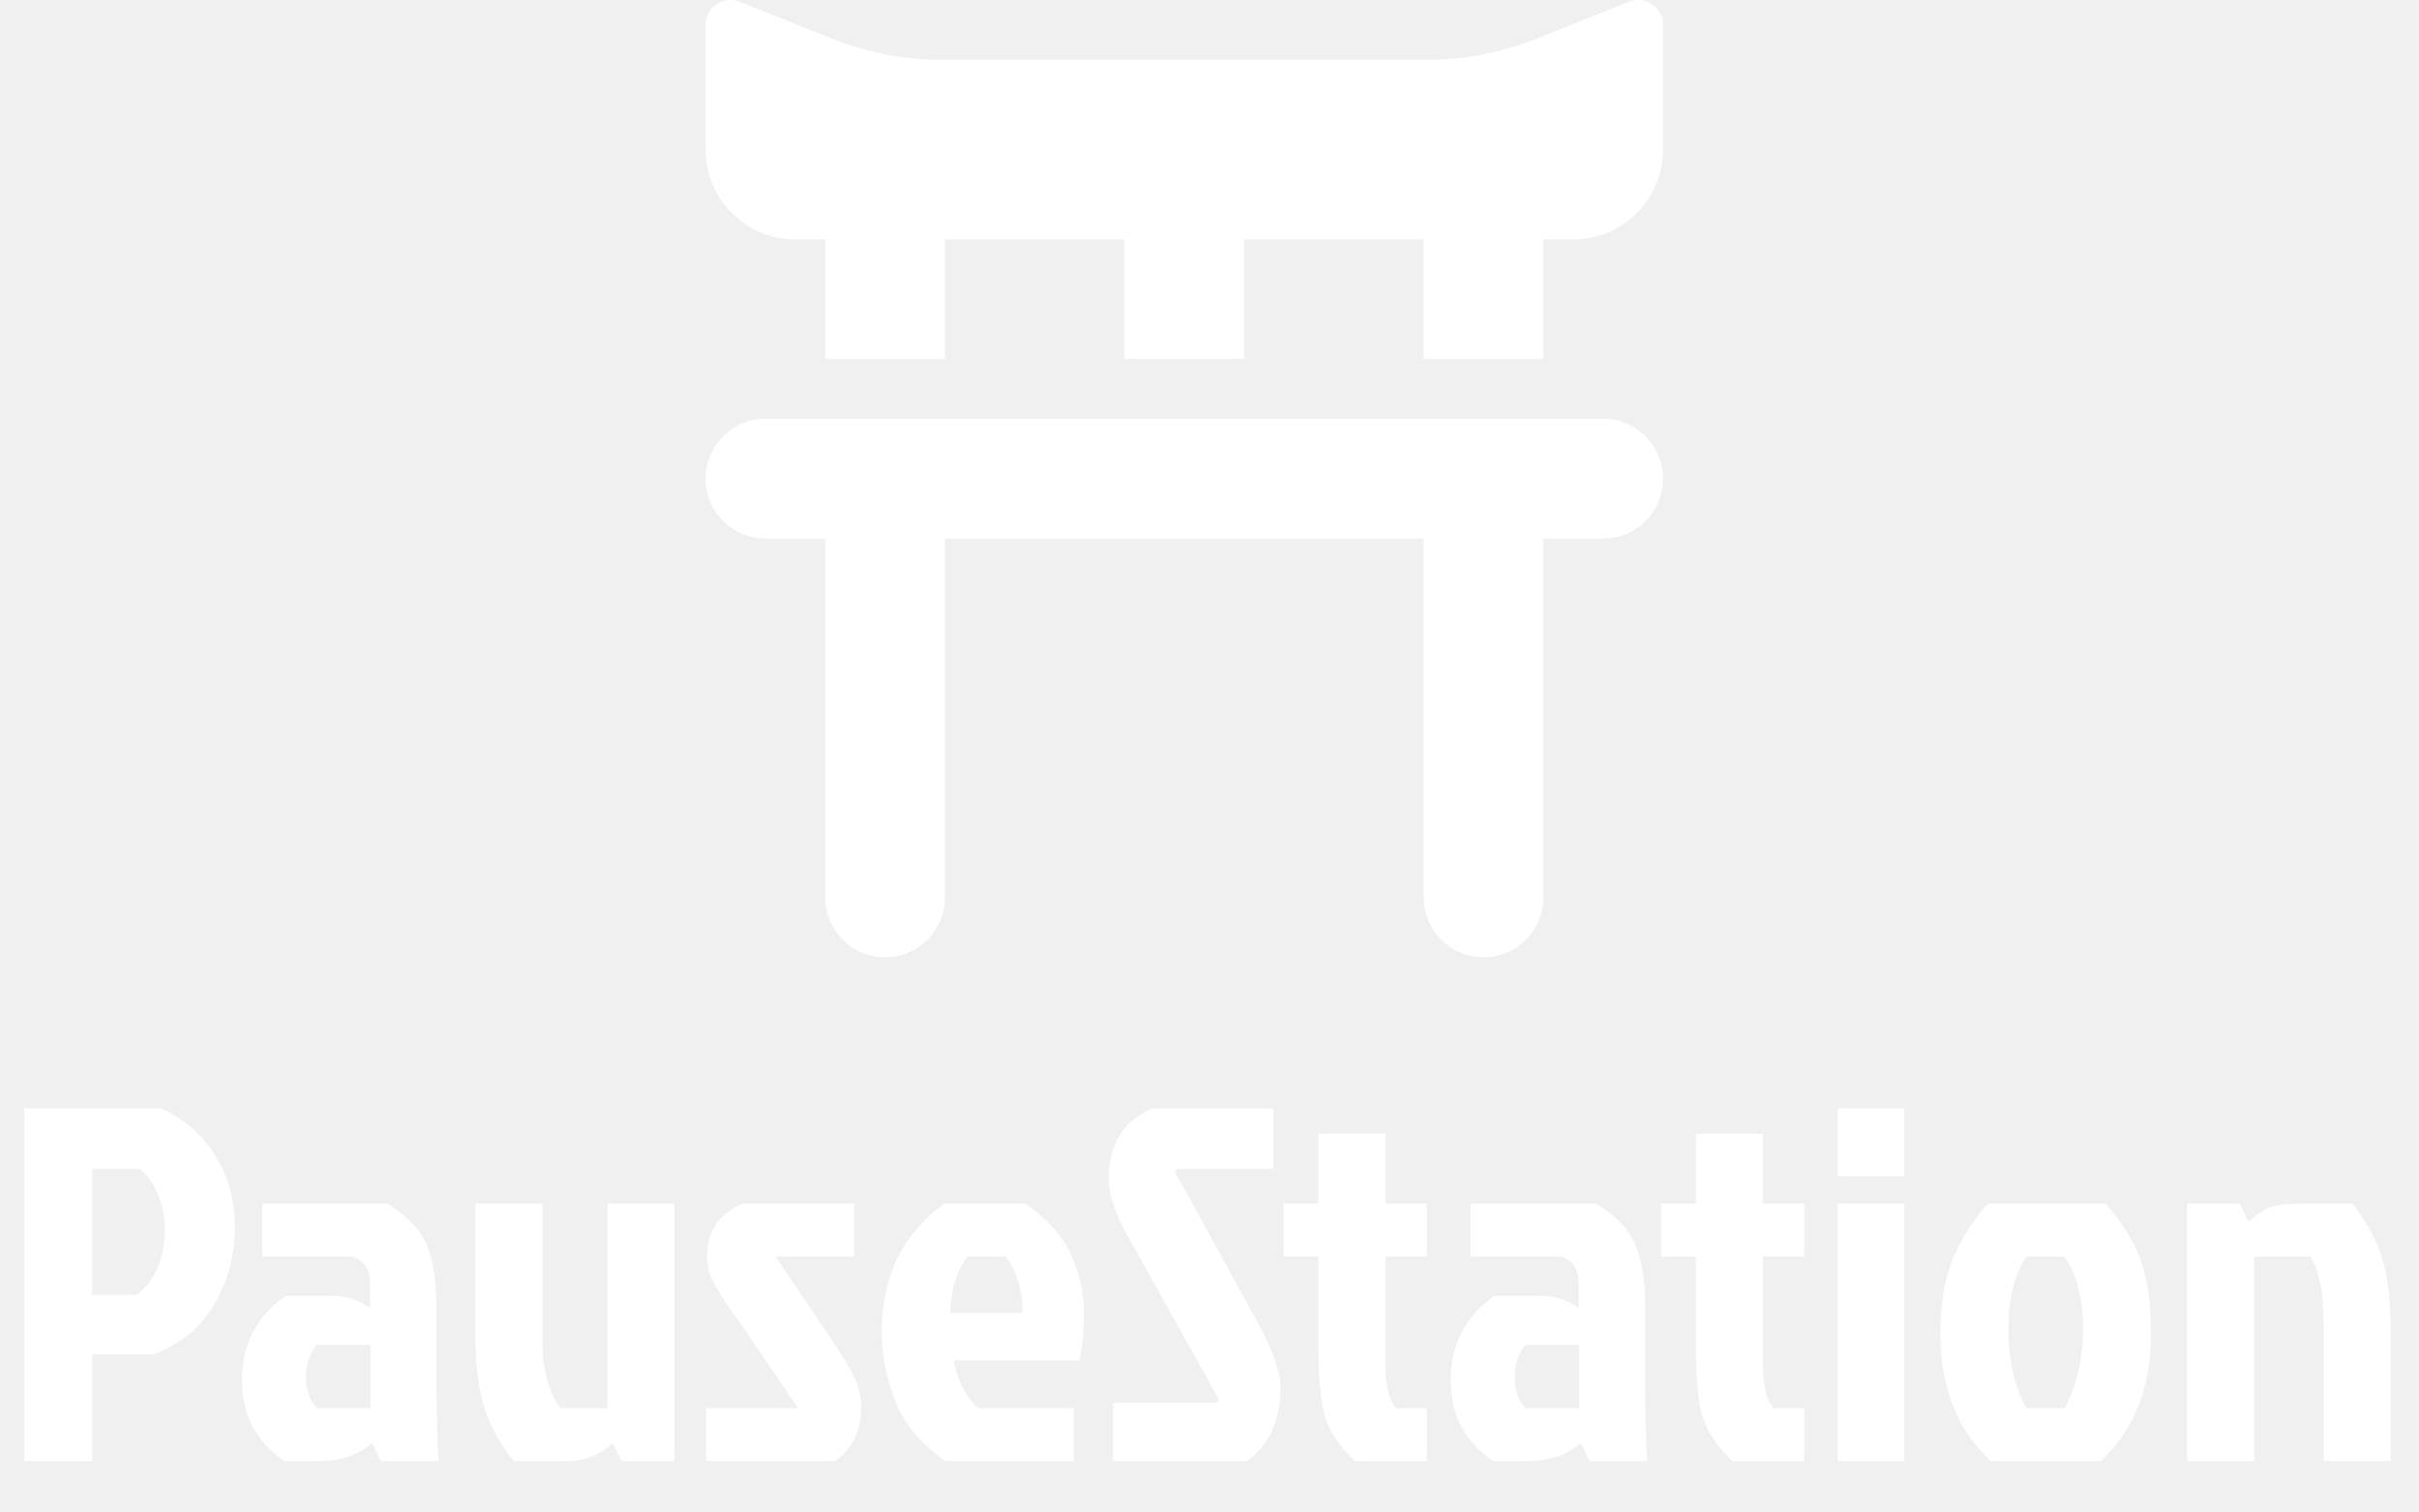
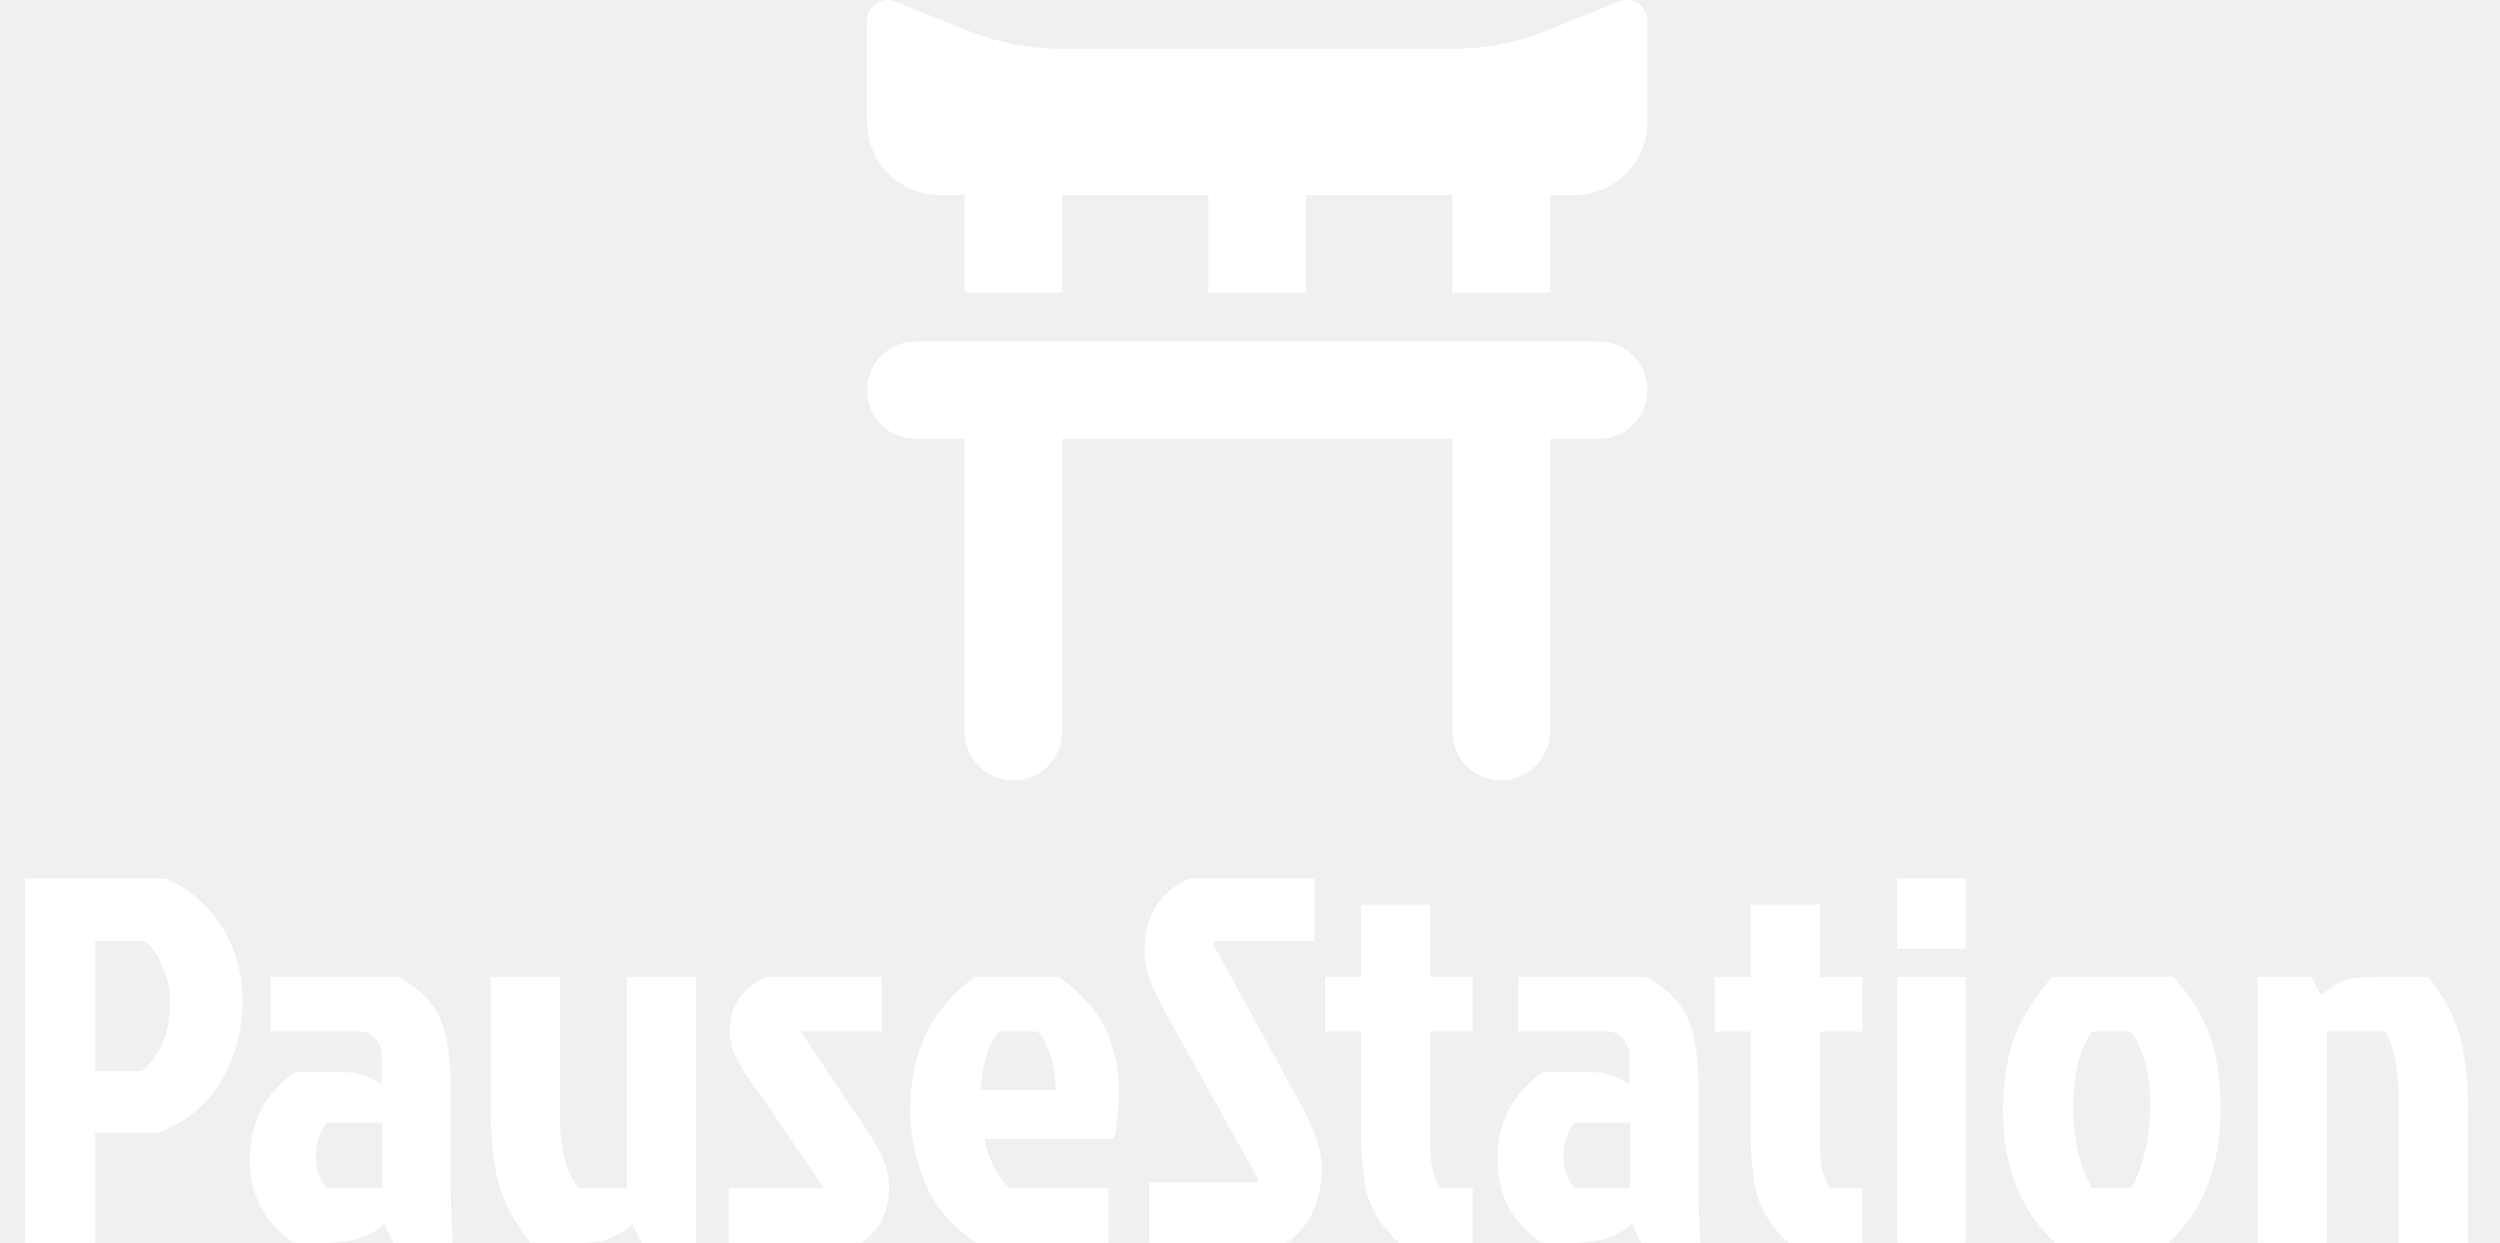
- <svg xmlns="http://www.w3.org/2000/svg" width="48" height="30" viewBox="0 0 48 30" fill="none">
-   <path d="M1.83 23.2V25.7H2.72C3.087 25.4 3.27 24.96 3.27 24.38C3.27 24.133 3.22 23.9 3.12 23.68C3.027 23.46 2.913 23.3 2.78 23.2H1.83ZM0.48 29V22H3.19C3.643 22.2 4 22.507 4.26 22.92C4.527 23.333 4.66 23.817 4.66 24.37C4.66 24.917 4.523 25.423 4.25 25.89C3.977 26.357 3.573 26.687 3.04 26.88H1.83V29H0.48ZM7.352 26.69H6.282C6.142 26.863 6.072 27.08 6.072 27.34C6.072 27.6 6.145 27.803 6.292 27.95H7.352V26.69ZM5.202 23.89H7.682C8.082 24.13 8.345 24.407 8.472 24.72C8.598 25.027 8.662 25.447 8.662 25.98V27.48C8.662 28.033 8.675 28.54 8.702 29H7.562L7.382 28.64C7.122 28.88 6.755 29 6.282 29H5.652C5.085 28.627 4.802 28.09 4.802 27.39C4.802 26.683 5.092 26.127 5.672 25.72H6.612C6.872 25.72 7.115 25.8 7.342 25.96V25.46C7.342 25.2 7.228 25.027 7.002 24.94H5.202V23.89ZM11.243 29H10.193C9.9 28.627 9.7 28.253 9.593 27.88C9.486 27.507 9.433 27.04 9.433 26.48V23.89H10.763V26.58C10.763 27.187 10.883 27.643 11.123 27.95H12.053V23.89H13.383V29H12.333L12.153 28.64C11.9 28.88 11.596 29 11.243 29ZM14.739 23.89H16.949V24.94H15.389L16.339 26.35C16.765 26.957 17.002 27.373 17.049 27.6C17.075 27.707 17.089 27.817 17.089 27.93C17.089 28.403 16.912 28.76 16.559 29H14.009V27.95H15.839L14.769 26.38C14.722 26.307 14.649 26.203 14.549 26.07C14.455 25.937 14.382 25.83 14.329 25.75C14.275 25.663 14.239 25.6 14.219 25.56C14.199 25.52 14.172 25.47 14.139 25.41C14.105 25.343 14.082 25.287 14.069 25.24C14.042 25.113 14.029 25.01 14.029 24.93C14.029 24.443 14.265 24.097 14.739 23.89ZM19.947 24.94H19.197C19.097 25.06 19.014 25.227 18.947 25.44C18.887 25.653 18.857 25.86 18.857 26.06H20.287C20.3 25.86 20.274 25.653 20.207 25.44C20.14 25.22 20.054 25.053 19.947 24.94ZM21.307 27.95V29H18.767C18.3 28.687 17.97 28.3 17.777 27.84C17.59 27.373 17.497 26.903 17.497 26.43C17.497 25.337 17.91 24.49 18.737 23.89H20.357C20.804 24.217 21.107 24.563 21.267 24.93C21.427 25.297 21.507 25.667 21.507 26.04C21.507 26.413 21.477 26.733 21.417 27H18.927C18.947 27.153 19.004 27.33 19.097 27.53C19.197 27.723 19.304 27.863 19.417 27.95H21.307ZM22.868 22H25.268V23.2H23.348L23.318 23.26L24.918 26.18C25.245 26.767 25.408 27.213 25.408 27.52C25.408 28.193 25.185 28.687 24.738 29H22.088V27.84H24.158L24.188 27.78L22.388 24.55C22.128 24.083 21.998 23.703 21.998 23.41C21.998 22.717 22.288 22.247 22.868 22ZM26.16 26.77V24.94H25.47V23.89H26.16V22.5H27.49V23.89H28.31V24.94H27.49V27.09C27.49 27.497 27.56 27.783 27.7 27.95H28.31V29H26.89C26.536 28.673 26.323 28.32 26.25 27.94C26.19 27.62 26.16 27.23 26.16 26.77ZM31.336 26.69H30.266C30.126 26.863 30.056 27.08 30.056 27.34C30.056 27.6 30.129 27.803 30.276 27.95H31.336V26.69ZM29.186 23.89H31.666C32.066 24.13 32.329 24.407 32.456 24.72C32.583 25.027 32.646 25.447 32.646 25.98V27.48C32.646 28.033 32.659 28.54 32.686 29H31.546L31.366 28.64C31.106 28.88 30.739 29 30.266 29H29.636C29.069 28.627 28.786 28.09 28.786 27.39C28.786 26.683 29.076 26.127 29.656 25.72H30.596C30.856 25.72 31.099 25.8 31.326 25.96V25.46C31.326 25.2 31.213 25.027 30.986 24.94H29.186V23.89ZM33.65 26.77V24.94H32.96V23.89H33.65V22.5H34.98V23.89H35.8V24.94H34.98V27.09C34.98 27.497 35.05 27.783 35.19 27.95H35.8V29H34.38C34.027 28.673 33.813 28.32 33.74 27.94C33.68 27.62 33.65 27.23 33.65 26.77ZM36.465 29V23.89H37.785V29H36.465ZM36.465 22H37.785V23.35H36.465V22ZM41.683 29H39.503C38.836 28.38 38.503 27.533 38.503 26.46C38.503 25.92 38.576 25.45 38.723 25.05C38.876 24.65 39.116 24.263 39.443 23.89H41.783C42.13 24.29 42.366 24.68 42.493 25.06C42.62 25.433 42.683 25.9 42.683 26.46C42.683 27.533 42.35 28.38 41.683 29ZM40.213 27.95H40.973C41.213 27.483 41.333 26.953 41.333 26.36C41.333 25.767 41.21 25.293 40.963 24.94H40.213C39.973 25.28 39.853 25.763 39.853 26.39C39.853 27.01 39.973 27.53 40.213 27.95ZM45.619 23.89H46.679C46.972 24.263 47.172 24.637 47.279 25.01C47.385 25.383 47.439 25.85 47.439 26.41V29H46.109V26.31C46.109 25.677 46.022 25.22 45.849 24.94H44.729V29H43.399V23.89H44.439L44.619 24.25C44.765 24.117 44.902 24.023 45.029 23.97C45.162 23.917 45.359 23.89 45.619 23.89Z" fill="white" />
-   <path d="M14 2.969C14 3.952 14.798 4.75 15.781 4.75H16.375V7.125H18.75V4.75H22.312V7.125H24.688V4.75H28.25V7.125H30.625V4.75H31.219C32.202 4.75 33 3.952 33 2.969V0.497C33 0.223 32.777 0 32.503 0C32.44 0 32.377 0.011 32.317 0.037L30.499 0.764C29.797 1.043 29.048 1.188 28.294 1.188H18.706C17.948 1.188 17.203 1.043 16.501 0.764L14.683 0.037C14.623 0.015 14.56 0 14.497 0C14.223 0 14 0.223 14 0.497V2.969ZM16.375 10.688V17.812C16.375 18.469 16.906 19 17.562 19C18.219 19 18.75 18.469 18.75 17.812V10.688H28.25V17.812C28.25 18.469 28.781 19 29.438 19C30.094 19 30.625 18.469 30.625 17.812V10.688H31.812C32.469 10.688 33 10.157 33 9.5C33 8.843 32.469 8.312 31.812 8.312H15.188C14.531 8.312 14 8.843 14 9.5C14 10.157 14.531 10.688 15.188 10.688H16.375Z" fill="white" />
+ <svg xmlns="http://www.w3.org/2000/svg" width="173" height="86" viewBox="0 0 173 86" fill="none">
+   <path d="M6.588 65.12V74.12H9.792C11.112 73.04 11.772 71.456 11.772 69.368C11.772 68.48 11.592 67.64 11.232 66.848C10.896 66.056 10.488 65.48 10.008 65.12H6.588ZM1.728 86V60.8H11.484C13.116 61.52 14.4 62.624 15.336 64.112C16.296 65.6 16.776 67.34 16.776 69.332C16.776 71.3 16.284 73.124 15.3 74.804C14.316 76.484 12.864 77.672 10.944 78.368H6.588V86H1.728ZM26.466 77.684H22.614C22.11 78.308 21.858 79.088 21.858 80.024C21.858 80.96 22.122 81.692 22.65 82.22H26.466V77.684ZM18.726 67.604H27.654C29.094 68.468 30.042 69.464 30.498 70.592C30.954 71.696 31.182 73.208 31.182 75.128V80.528C31.182 82.52 31.23 84.344 31.326 86H27.222L26.574 84.704C25.638 85.568 24.318 86 22.614 86H20.346C18.306 84.656 17.286 82.724 17.286 80.204C17.286 77.66 18.33 75.656 20.418 74.192H23.802C24.738 74.192 25.614 74.48 26.43 75.056V73.256C26.43 72.32 26.022 71.696 25.206 71.384H18.726V67.604ZM40.475 86H36.695C35.639 84.656 34.919 83.312 34.535 81.968C34.151 80.624 33.959 78.944 33.959 76.928V67.604H38.747V77.288C38.747 79.472 39.179 81.116 40.043 82.22H43.391V67.604H48.179V86H44.399L43.751 84.704C42.839 85.568 41.747 86 40.475 86ZM53.059 67.604H61.015V71.384H55.399L58.819 76.46C60.355 78.644 61.207 80.144 61.375 80.96C61.471 81.344 61.519 81.74 61.519 82.148C61.519 83.852 60.883 85.136 59.611 86H50.431V82.22H57.019L53.167 76.568C52.999 76.304 52.735 75.932 52.375 75.452C52.039 74.972 51.775 74.588 51.583 74.3C51.391 73.988 51.259 73.76 51.187 73.616C51.115 73.472 51.019 73.292 50.899 73.076C50.779 72.836 50.695 72.632 50.647 72.464C50.551 72.008 50.503 71.636 50.503 71.348C50.503 69.596 51.355 68.348 53.059 67.604ZM71.809 71.384H69.109C68.749 71.816 68.449 72.416 68.209 73.184C67.993 73.952 67.885 74.696 67.885 75.416H73.033C73.081 74.696 72.985 73.952 72.745 73.184C72.505 72.392 72.193 71.792 71.809 71.384ZM76.705 82.22V86H67.561C65.881 84.872 64.693 83.48 63.997 81.824C63.325 80.144 62.989 78.452 62.989 76.748C62.989 72.812 64.477 69.764 67.453 67.604H73.285C74.893 68.78 75.985 70.028 76.561 71.348C77.137 72.668 77.425 74 77.425 75.344C77.425 76.688 77.317 77.84 77.101 78.8H68.137C68.209 79.352 68.413 79.988 68.749 80.708C69.109 81.404 69.493 81.908 69.901 82.22H76.705ZM82.325 60.8H90.965V65.12H84.053L83.945 65.336L89.705 75.848C90.881 77.96 91.469 79.568 91.469 80.672C91.469 83.096 90.665 84.872 89.057 86H79.517V81.824H86.969L87.077 81.608L80.597 69.98C79.661 68.3 79.193 66.932 79.193 65.876C79.193 63.38 80.237 61.688 82.325 60.8ZM94.175 77.972V71.384H91.691V67.604H94.175V62.6H98.963V67.604H101.915V71.384H98.963V79.124C98.963 80.588 99.215 81.62 99.719 82.22H101.915V86H96.803C95.531 84.824 94.763 83.552 94.499 82.184C94.283 81.032 94.175 79.628 94.175 77.972ZM112.81 77.684H108.958C108.454 78.308 108.202 79.088 108.202 80.024C108.202 80.96 108.466 81.692 108.994 82.22H112.81V77.684ZM105.07 67.604H113.998C115.438 68.468 116.386 69.464 116.842 70.592C117.298 71.696 117.526 73.208 117.526 75.128V80.528C117.526 82.52 117.574 84.344 117.67 86H113.566L112.918 84.704C111.982 85.568 110.662 86 108.958 86H106.69C104.65 84.656 103.63 82.724 103.63 80.204C103.63 77.66 104.674 75.656 106.762 74.192H110.146C111.082 74.192 111.958 74.48 112.774 75.056V73.256C112.774 72.32 112.366 71.696 111.55 71.384H105.07V67.604ZM121.14 77.972V71.384H118.656V67.604H121.14V62.6H125.928V67.604H128.88V71.384H125.928V79.124C125.928 80.588 126.18 81.62 126.684 82.22H128.88V86H123.768C122.496 84.824 121.728 83.552 121.464 82.184C121.248 81.032 121.14 79.628 121.14 77.972ZM131.275 86V67.604H136.027V86H131.275ZM131.275 60.8H136.027V65.66H131.275V60.8ZM150.058 86H142.21C139.81 83.768 138.61 80.72 138.61 76.856C138.61 74.912 138.874 73.22 139.402 71.78C139.954 70.34 140.818 68.948 141.994 67.604H150.418C151.666 69.044 152.518 70.448 152.974 71.816C153.43 73.16 153.658 74.84 153.658 76.856C153.658 80.72 152.458 83.768 150.058 86ZM144.766 82.22H147.502C148.366 80.54 148.798 78.632 148.798 76.496C148.798 74.36 148.354 72.656 147.466 71.384H144.766C143.902 72.608 143.47 74.348 143.47 76.604C143.47 78.836 143.902 80.708 144.766 82.22ZM164.228 67.604H168.044C169.1 68.948 169.82 70.292 170.204 71.636C170.588 72.98 170.78 74.66 170.78 76.676V86H165.992V76.316C165.992 74.036 165.68 72.392 165.056 71.384H161.024V86H156.236V67.604H159.979L160.628 68.9C161.156 68.42 161.648 68.084 162.104 67.892C162.584 67.7 163.292 67.604 164.228 67.604Z" fill="white" />
+   <path d="M60 8.438C60 11.232 62.268 13.5 65.062 13.5H66.75V20.25H73.5V13.5H83.625V20.25H90.375V13.5H100.5V20.25H107.25V13.5H108.938C111.732 13.5 114 11.232 114 8.438V1.413C114 0.633 113.367 0 112.587 0C112.407 0 112.228 0.032 112.059 0.105L106.891 2.173C104.898 2.964 102.768 3.375 100.627 3.375H73.373C71.222 3.375 69.102 2.964 67.109 2.173L61.941 0.105C61.772 0.042 61.593 0 61.413 0C60.633 0 60 0.633 60 1.413V8.438ZM66.75 30.375V50.625C66.75 52.492 68.258 54 70.125 54C71.992 54 73.5 52.492 73.5 50.625V30.375H100.5V50.625C100.5 52.492 102.008 54 103.875 54C105.742 54 107.25 52.492 107.25 50.625V30.375H110.625C112.492 30.375 114 28.867 114 27C114 25.133 112.492 23.625 110.625 23.625H63.375C61.508 23.625 60 25.133 60 27C60 28.867 61.508 30.375 63.375 30.375H66.75Z" fill="white" />
</svg>
